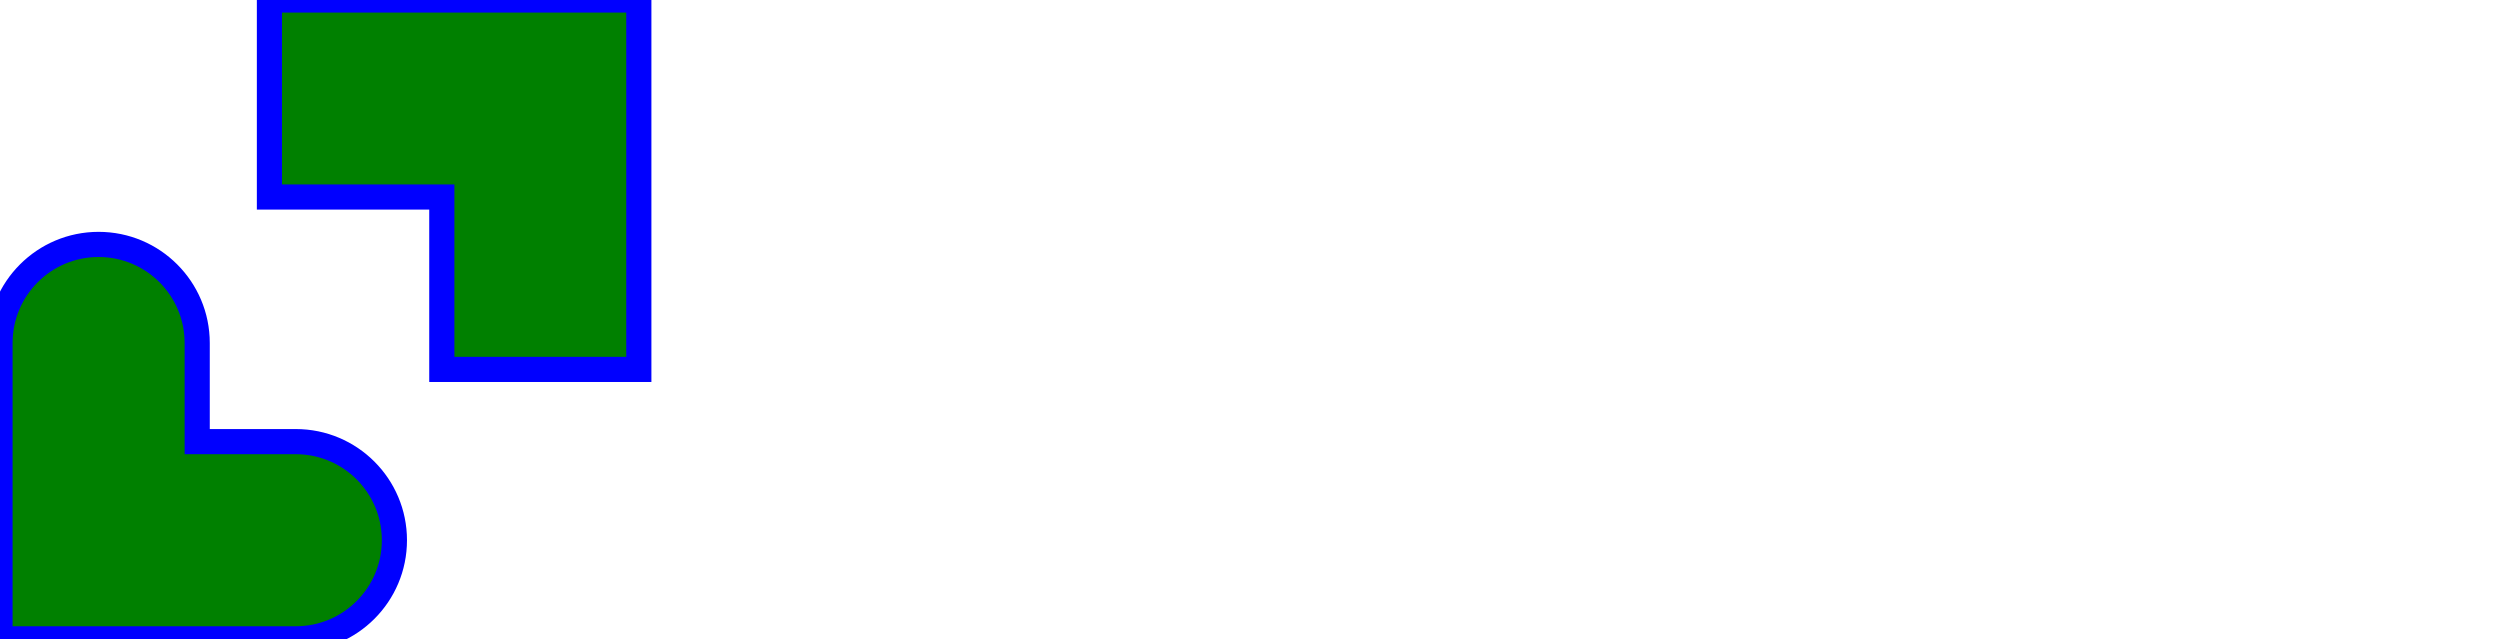
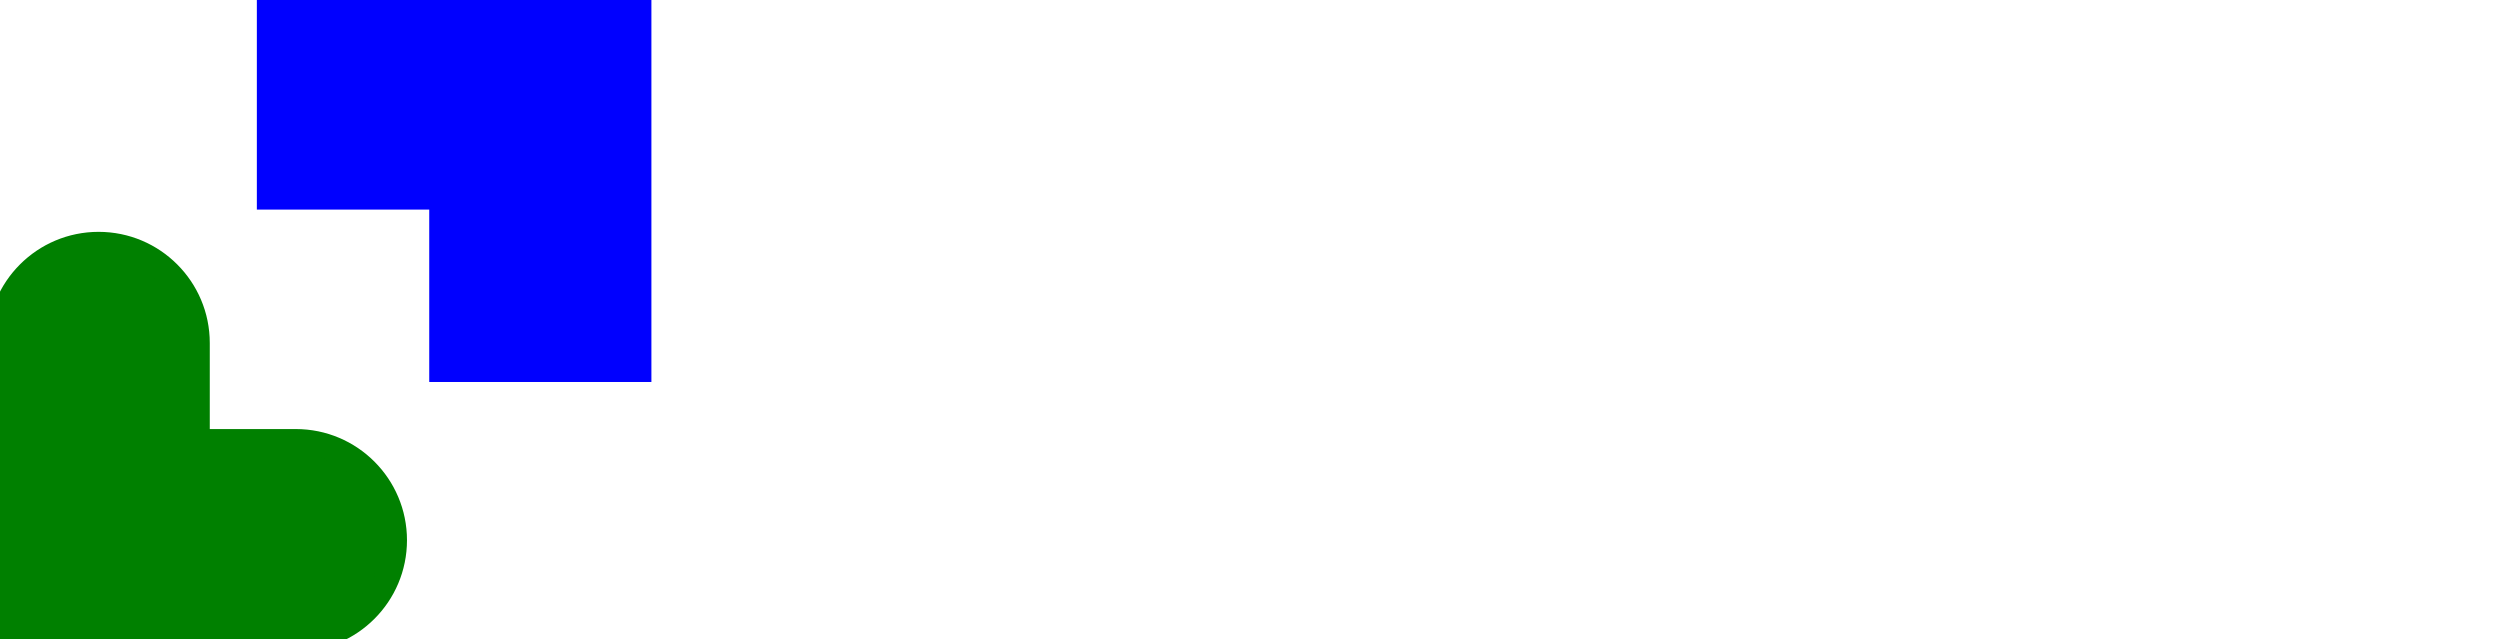
<svg xmlns="http://www.w3.org/2000/svg" width="497" height="127" viewBox="0 0 497 127" fill="none">
-   <path class="target" fill-rule="evenodd" clip-rule="evenodd" d="M0 87.796V68.194C0 57.368 8.776 48.591 19.602 48.591V48.591C30.428 48.591 39.204 57.368 39.204 68.194V87.796H58.806C69.632 87.796 78.409 96.572 78.409 107.398V107.398C78.409 118.224 69.632 127 58.806 127C49.005 127 39.204 127 39.204 127H0V87.796Z" fill="green" stroke="blue" stroke-width="5" />
-   <path class="target" fill-rule="evenodd" clip-rule="evenodd" d="M53.561 0H127V73.439H87.833V39.167H53.561V0Z" fill="green" stroke="blue" stroke-width="5" />
+   <path class="target" fill-rule="evenodd" clip-rule="evenodd" d="M0 87.796V68.194C0 57.368 8.776 48.591 19.602 48.591V48.591C30.428 48.591 39.204 57.368 39.204 68.194V87.796H58.806C69.632 87.796 78.409 96.572 78.409 107.398V107.398C78.409 118.224 69.632 127 58.806 127C49.005 127 39.204 127 39.204 127H0V87.796Z" fill="green" stroke="green" stroke-width="5" />
+   <path class="target" fill-rule="evenodd" clip-rule="evenodd" d="M53.561 0H127V73.439H87.833V39.167H53.561V0Z" fill="blue" stroke="blue" stroke-width="5" />
</svg>
